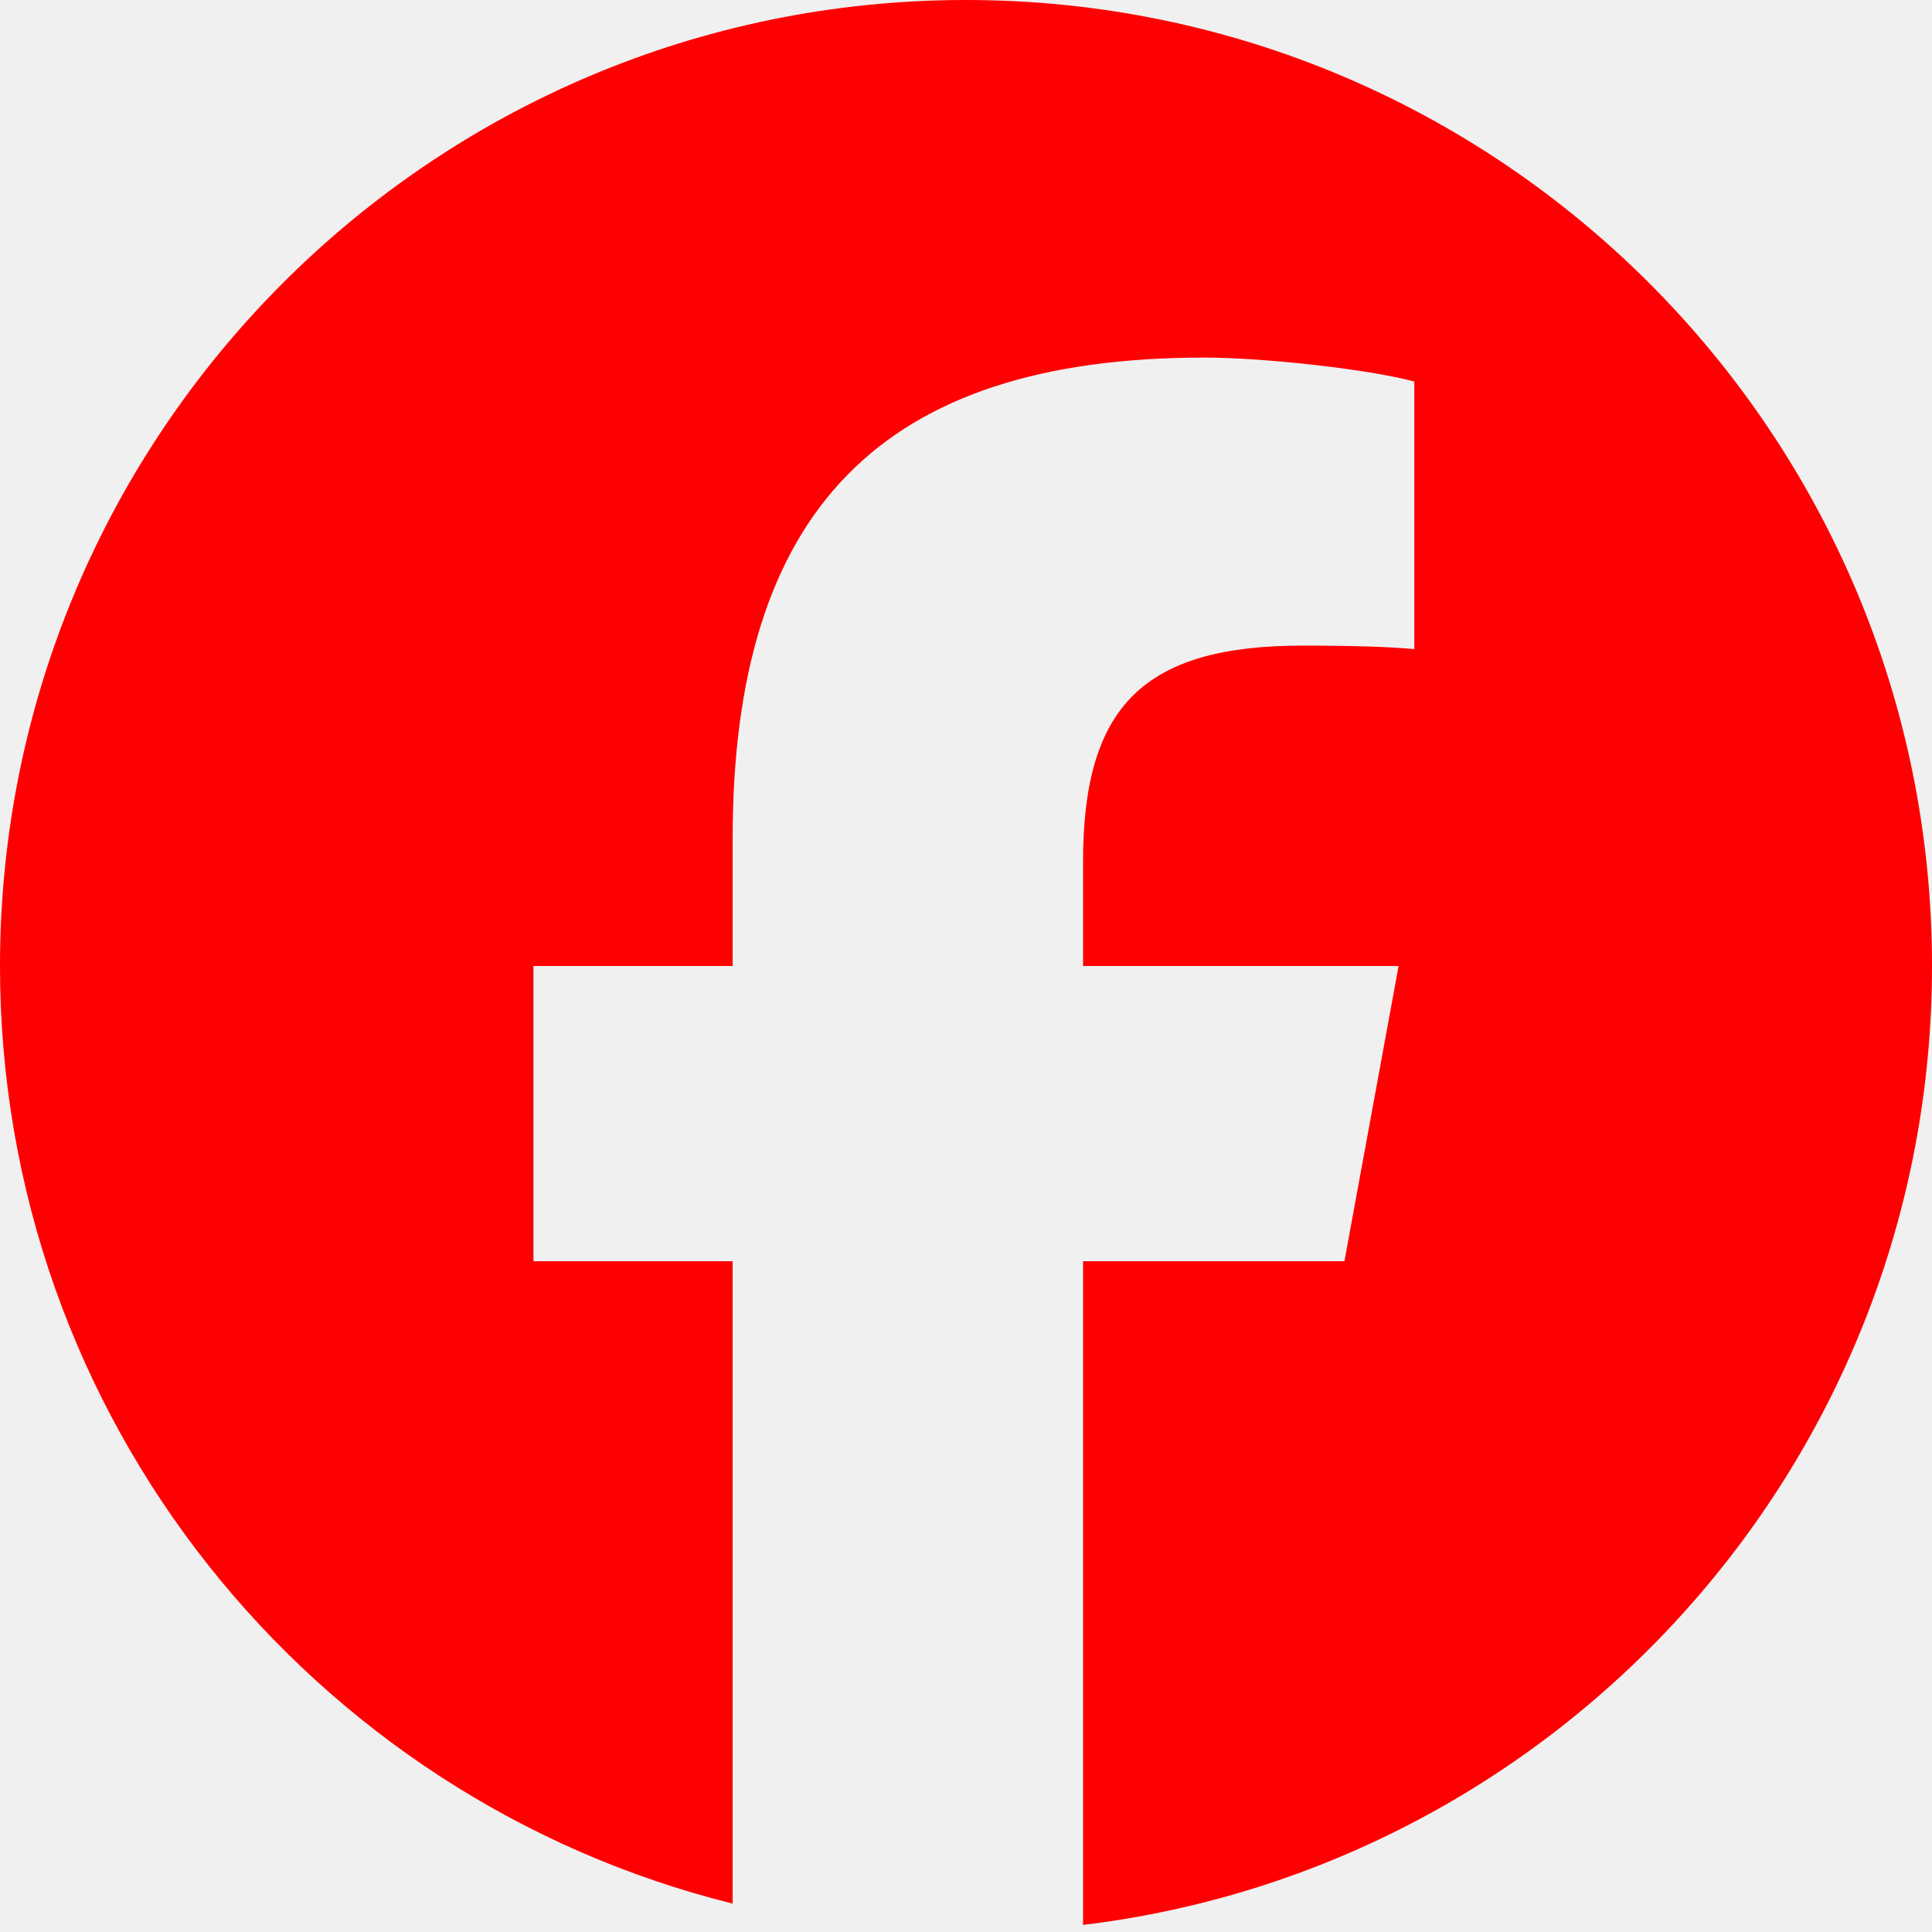
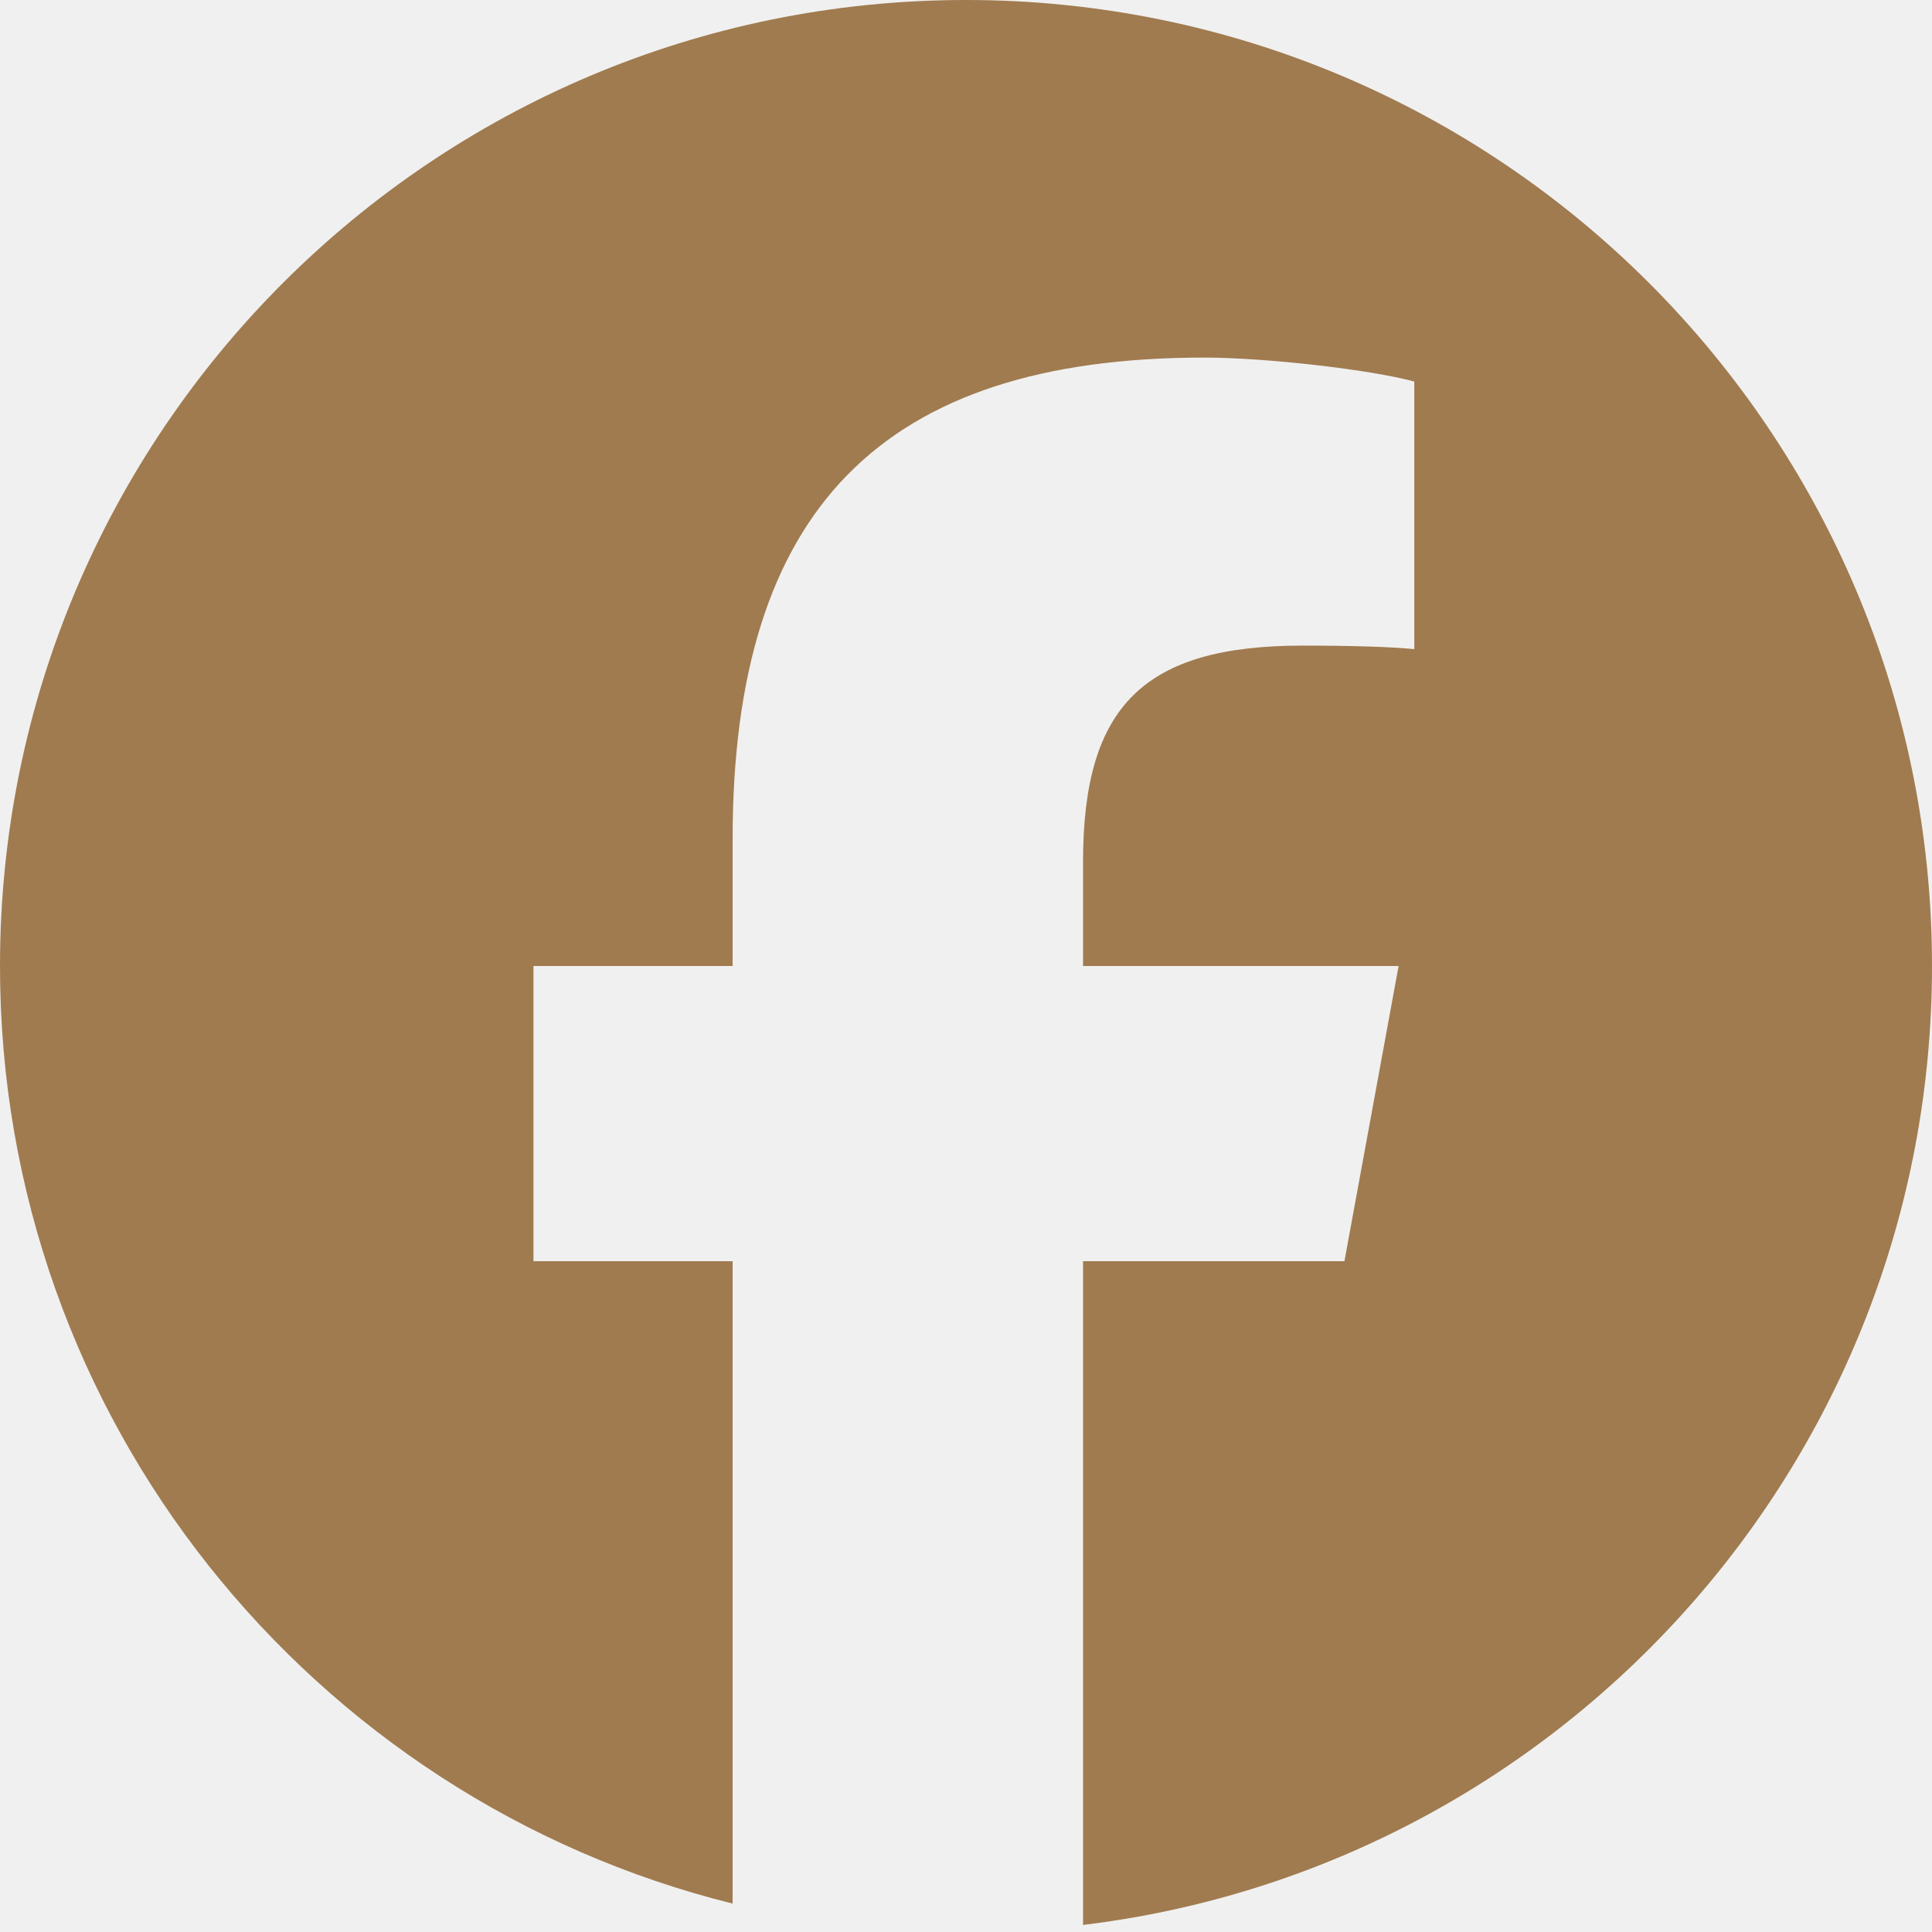
<svg xmlns="http://www.w3.org/2000/svg" width="24" height="24" viewBox="0 0 24 24" fill="none">
  <g clip-path="url(#clip0_292_832)">
-     <path d="M12 0C5.373 0 0 5.373 0 12C0 17.628 3.875 22.35 9.101 23.647V15.667H6.627V12H9.101V10.42C9.101 6.336 10.95 4.442 14.96 4.442C15.72 4.442 17.032 4.592 17.569 4.74V8.064C17.285 8.035 16.793 8.02 16.182 8.02C14.215 8.02 13.454 8.765 13.454 10.703V12H17.374L16.701 15.667H13.454V23.912C19.396 23.195 24 18.135 24 12C24 5.373 18.627 0 12 0Z" fill="#FE0001" />
+     <path d="M12 0C5.373 0 0 5.373 0 12C0 17.628 3.875 22.35 9.101 23.647V15.667H6.627V12H9.101V10.42C9.101 6.336 10.95 4.442 14.96 4.442C15.72 4.442 17.032 4.592 17.569 4.74V8.064C17.285 8.035 16.793 8.02 16.182 8.02C14.215 8.02 13.454 8.765 13.454 10.703V12H17.374L16.701 15.667H13.454V23.912C19.396 23.195 24 18.135 24 12C24 5.373 18.627 0 12 0Z" fill="#a07b4f" />
  </g>
  <defs>
    <clipPath id="clip0_292_832">
      <rect width="24" height="24" fill="white" />
    </clipPath>
  </defs>
</svg>
